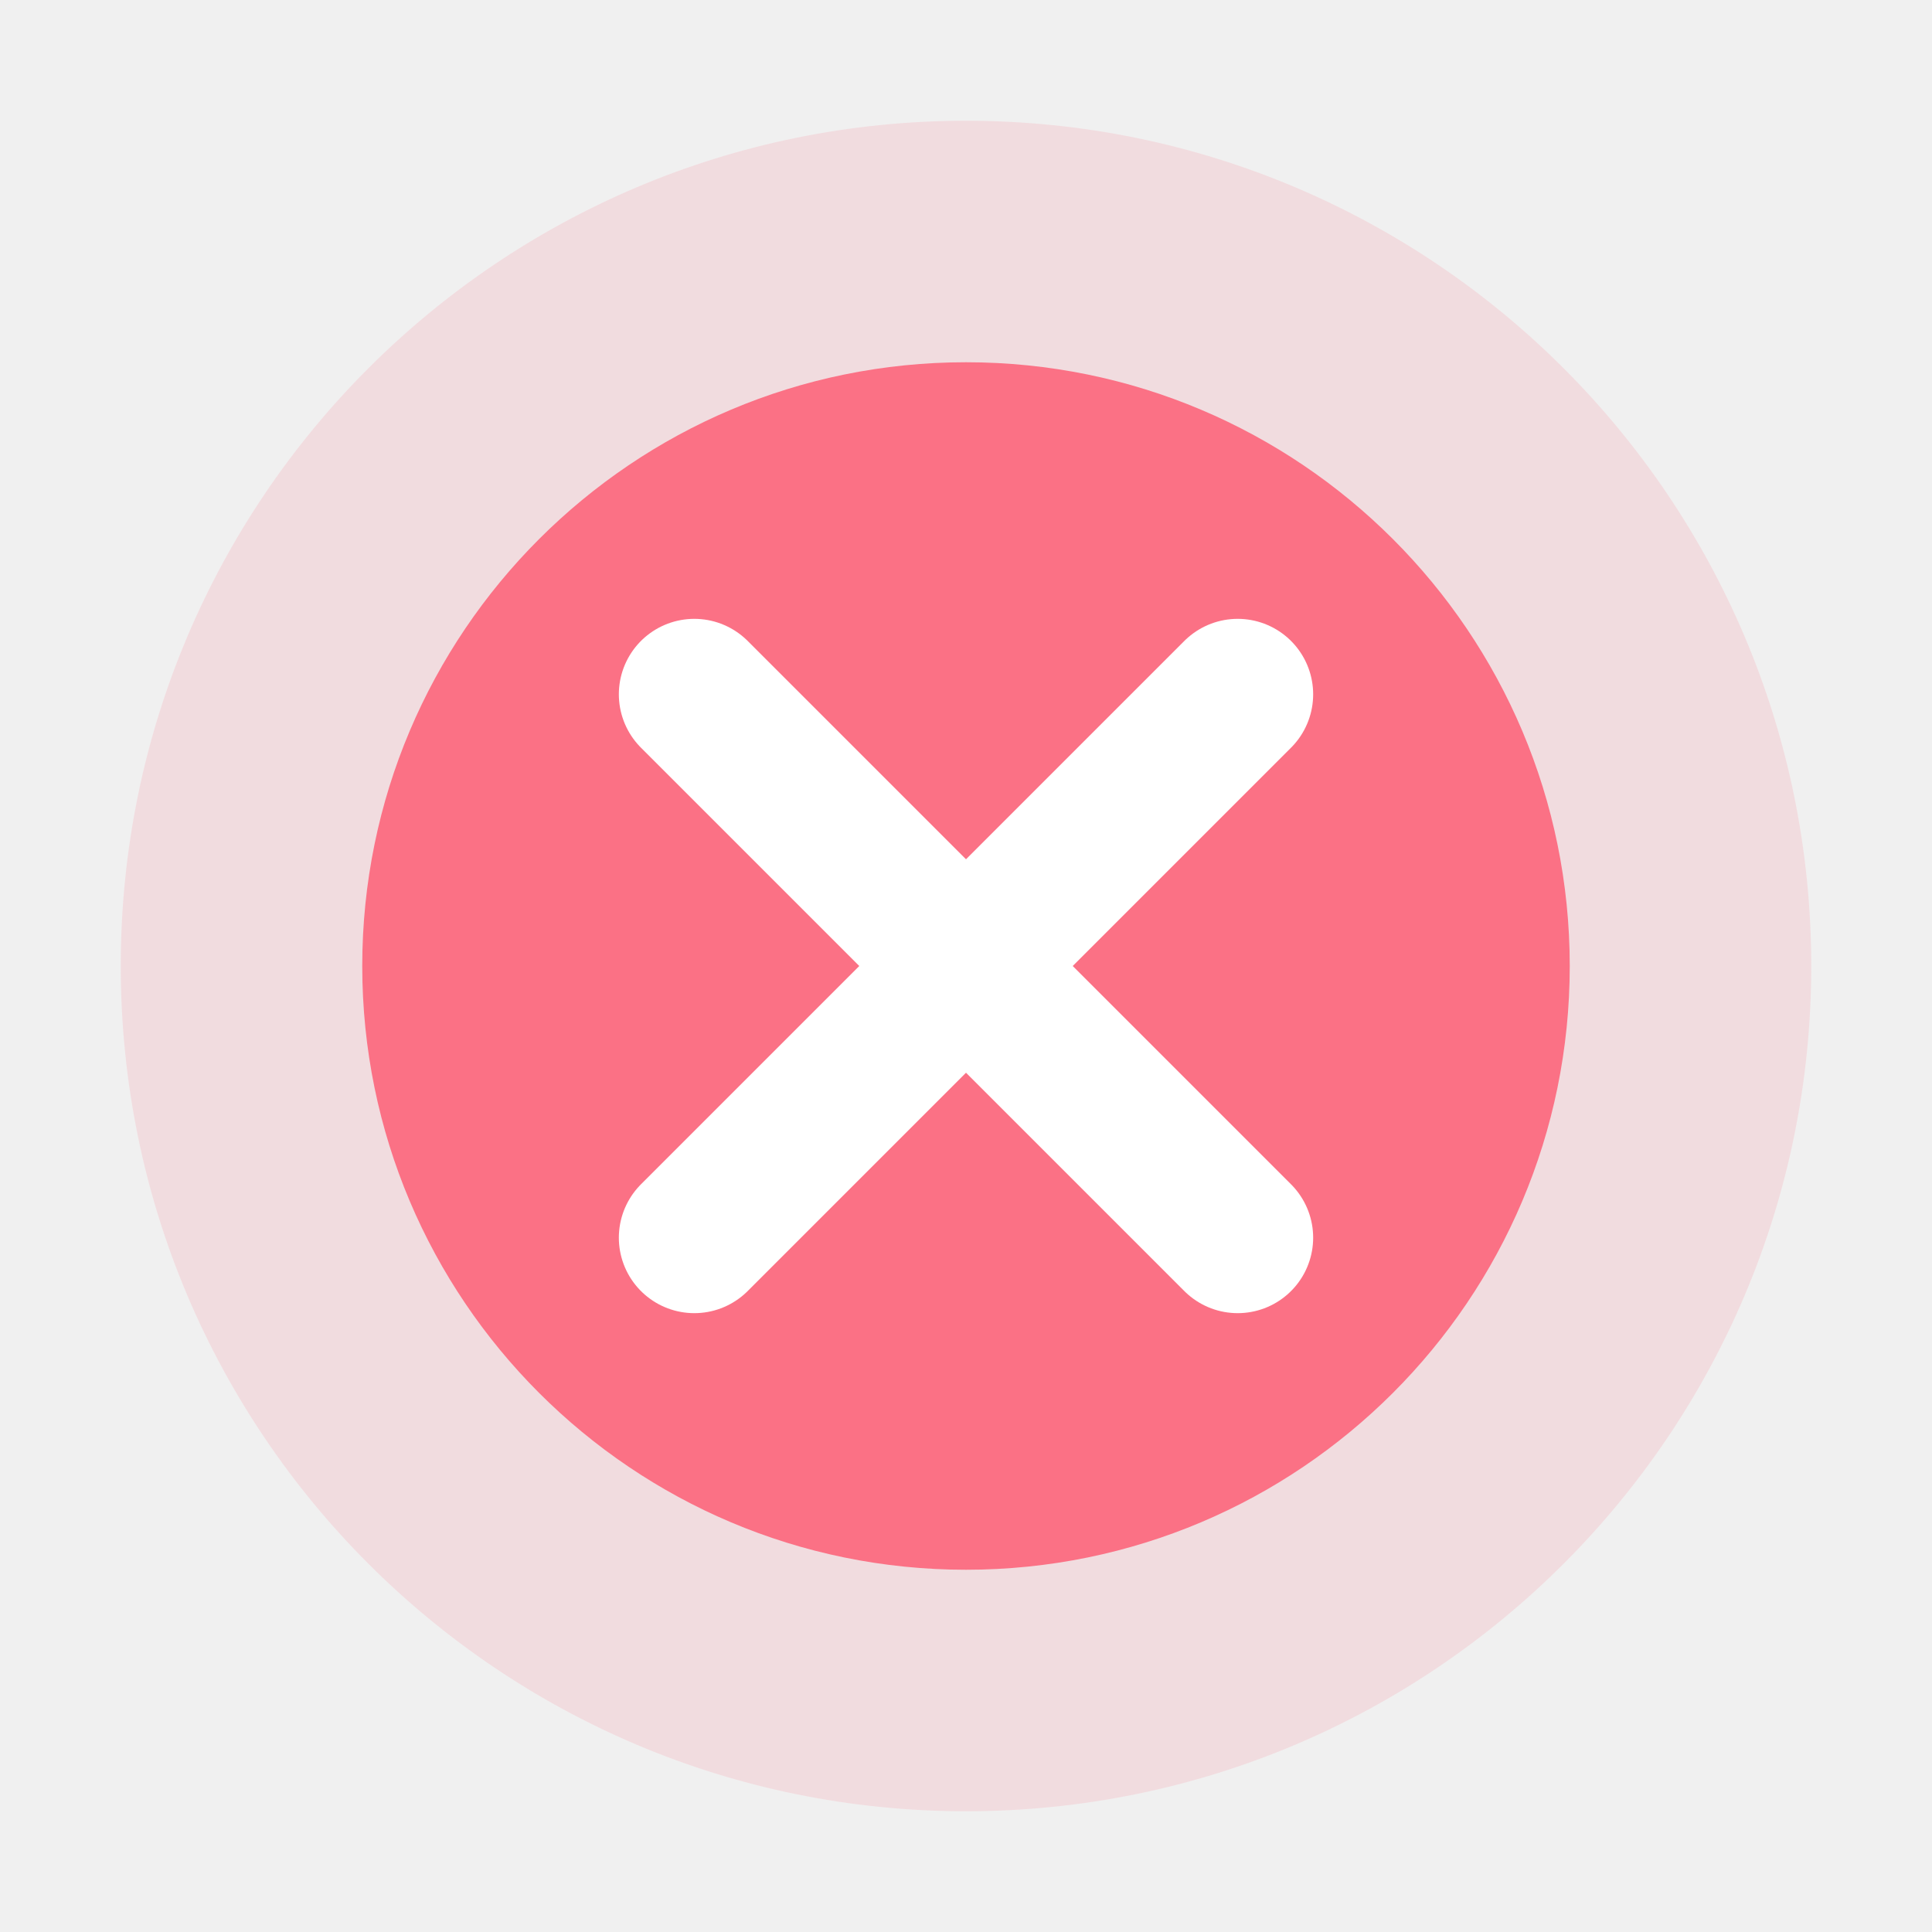
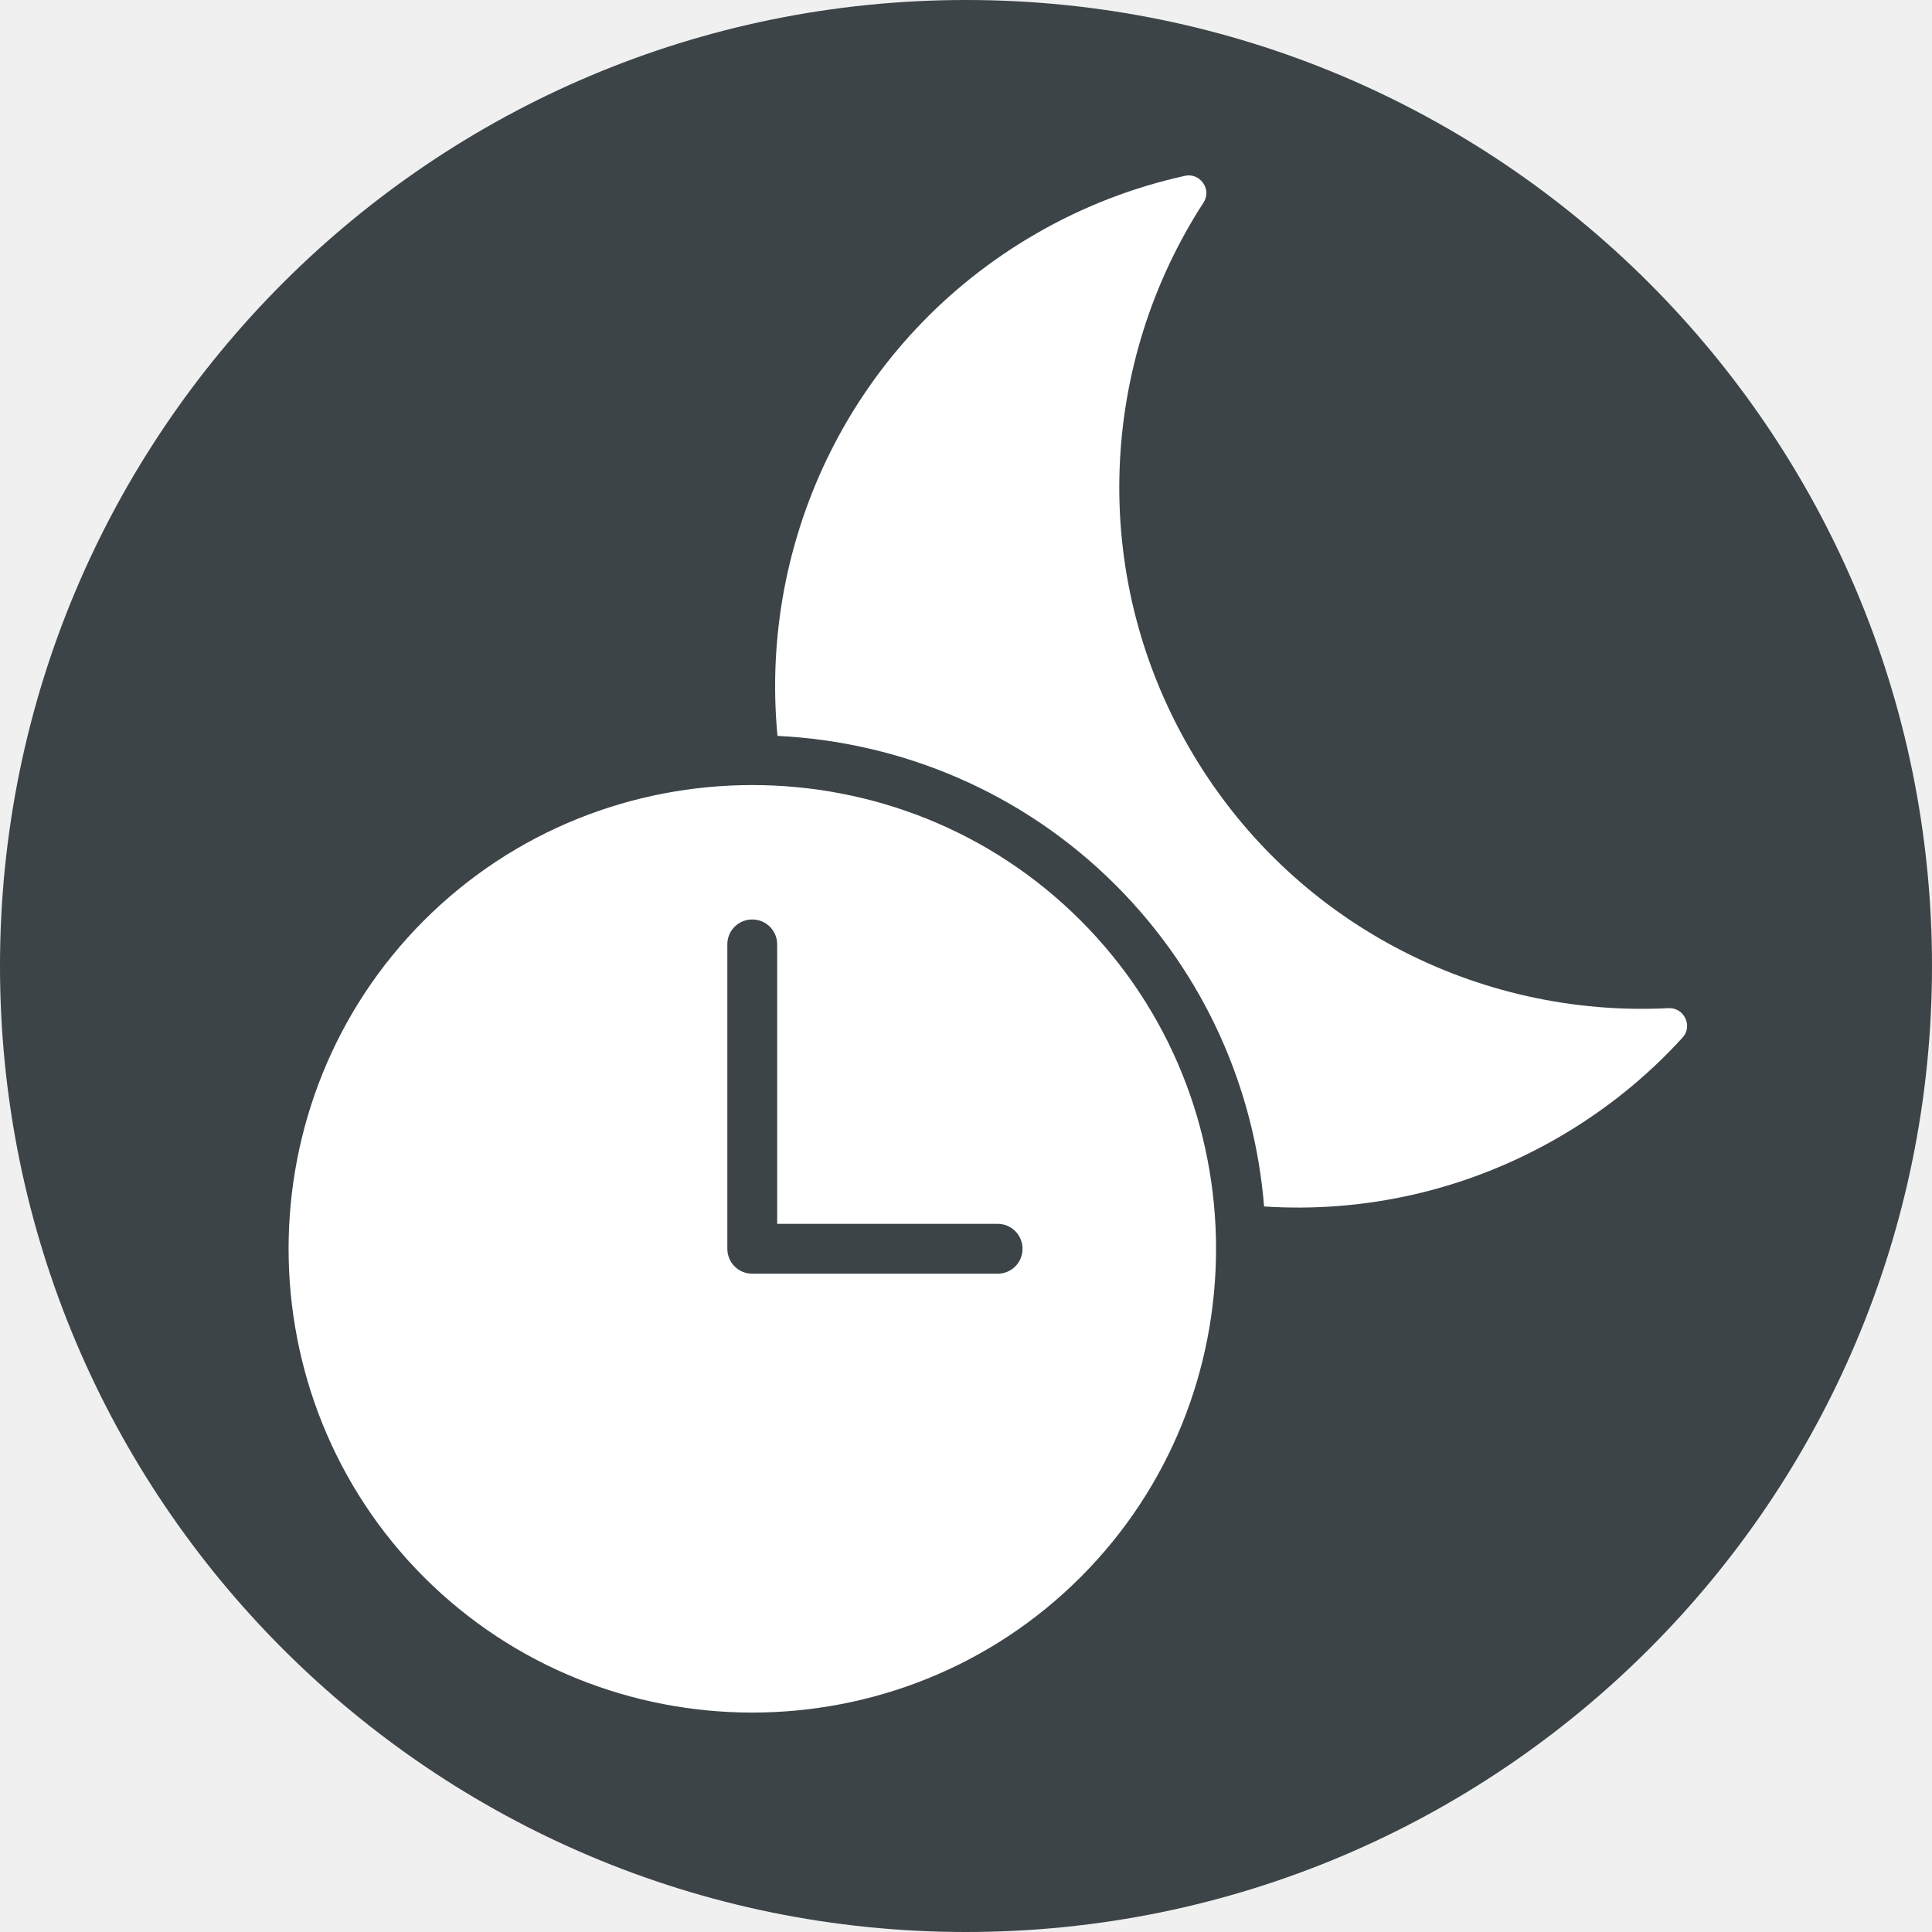
- <svg xmlns="http://www.w3.org/2000/svg" width="32" height="32" viewBox="0 0 32 32" fill="none">
-   <circle cx="16" cy="16" r="14" fill="#fb7185" opacity="0.16" />
-   <circle cx="16" cy="16" r="10" fill="#fb7185" />
-   <path d="M11.5 11.5l9 9" stroke="#fff" stroke-width="2.5" stroke-linecap="round" />
-   <path d="M20.5 11.5l-9 9" stroke="#fff" stroke-width="2.5" stroke-linecap="round" />
+ <svg xmlns="http://www.w3.org/2000/svg" width="128" zoomAndPan="magnify" viewBox="0 0 96 96" height="128" preserveAspectRatio="xMidYMid meet" version="1.0">
+   <defs>
+     <clipPath id="33c473604a">
+       <path d="M 48 0 C 21.492 0 0 21.492 0 48 C 0 74.508 21.492 96 48 96 C 74.508 96 96 74.508 96 48 C 96 21.492 74.508 0 48 0 Z M 48 0 " clip-rule="nonzero" />
+     </clipPath>
+     <clipPath id="92800c72b2">
+       <path d="M 0 0 L 96 0 L 96 96 L 0 96 Z M 0 0 " clip-rule="nonzero" />
+     </clipPath>
+     <clipPath id="d611894cf4">
+       <path d="M 48 0 C 21.492 0 0 21.492 0 48 C 0 74.508 21.492 96 48 96 C 74.508 96 96 74.508 96 48 C 96 21.492 74.508 0 48 0 Z M 48 0 " clip-rule="nonzero" />
+     </clipPath>
+     <clipPath id="b8060dcdc8">
+       <rect x="0" width="96" y="0" height="96" />
+     </clipPath>
+     <clipPath id="016f4892b4">
+       <path d="M 14 8.648 L 84 8.648 L 84 86 L 14 86 Z M 14 8.648 " clip-rule="nonzero" />
+     </clipPath>
+   </defs>
+   <g clip-path="url(#33c473604a)">
+     <g transform="matrix(1, 0, 0, 1, 0, -0.000000000000008101)">
+       <g clip-path="url(#b8060dcdc8)">
+         <g clip-path="url(#92800c72b2)">
+           <g clip-path="url(#d611894cf4)">
+             <rect x="-21.12" width="138.24" fill="#3c4448" height="138.24" y="-21.12" fill-opacity="1" />
+           </g>
+         </g>
+       </g>
+     </g>
+   </g>
+   <g clip-path="url(#016f4892b4)">
+     <path fill="#ffffff" d="M 83.598 51.566 C 81.852 53.48 79.785 55.164 77.418 56.531 C 72.816 59.188 67.742 60.27 62.812 59.949 C 62.34 54.125 59.883 48.43 55.445 43.988 C 50.793 39.336 44.754 36.863 38.633 36.566 C 37.695 26.766 42.398 16.859 51.484 11.609 C 53.852 10.242 56.34 9.297 58.875 8.738 C 59.227 8.656 59.574 8.797 59.785 9.098 C 59.992 9.395 60 9.77 59.797 10.074 C 54.668 17.988 54.055 28.43 59.094 37.16 C 64.137 45.891 73.484 50.578 82.902 50.094 C 83.266 50.078 83.586 50.266 83.742 50.598 C 83.902 50.926 83.848 51.301 83.598 51.566 Z M 53.695 45.738 C 62.668 54.711 62.668 69.391 53.695 78.367 C 44.723 87.34 30.039 87.34 21.066 78.367 C 12.098 69.391 12.098 54.711 21.066 45.738 C 30.039 36.766 44.723 36.766 53.695 45.738 Z M 50.809 62.051 C 50.809 61.367 50.258 60.812 49.57 60.812 L 38.617 60.812 L 38.617 46.922 C 38.617 46.242 38.066 45.688 37.379 45.688 C 36.695 45.688 36.141 46.238 36.141 46.922 L 36.141 62.051 C 36.141 62.734 36.691 63.289 37.379 63.289 L 49.57 63.289 C 50.258 63.293 50.809 62.738 50.809 62.051 Z M 50.809 62.051 " fill-opacity="1" fill-rule="nonzero" />
+   </g>
</svg>
